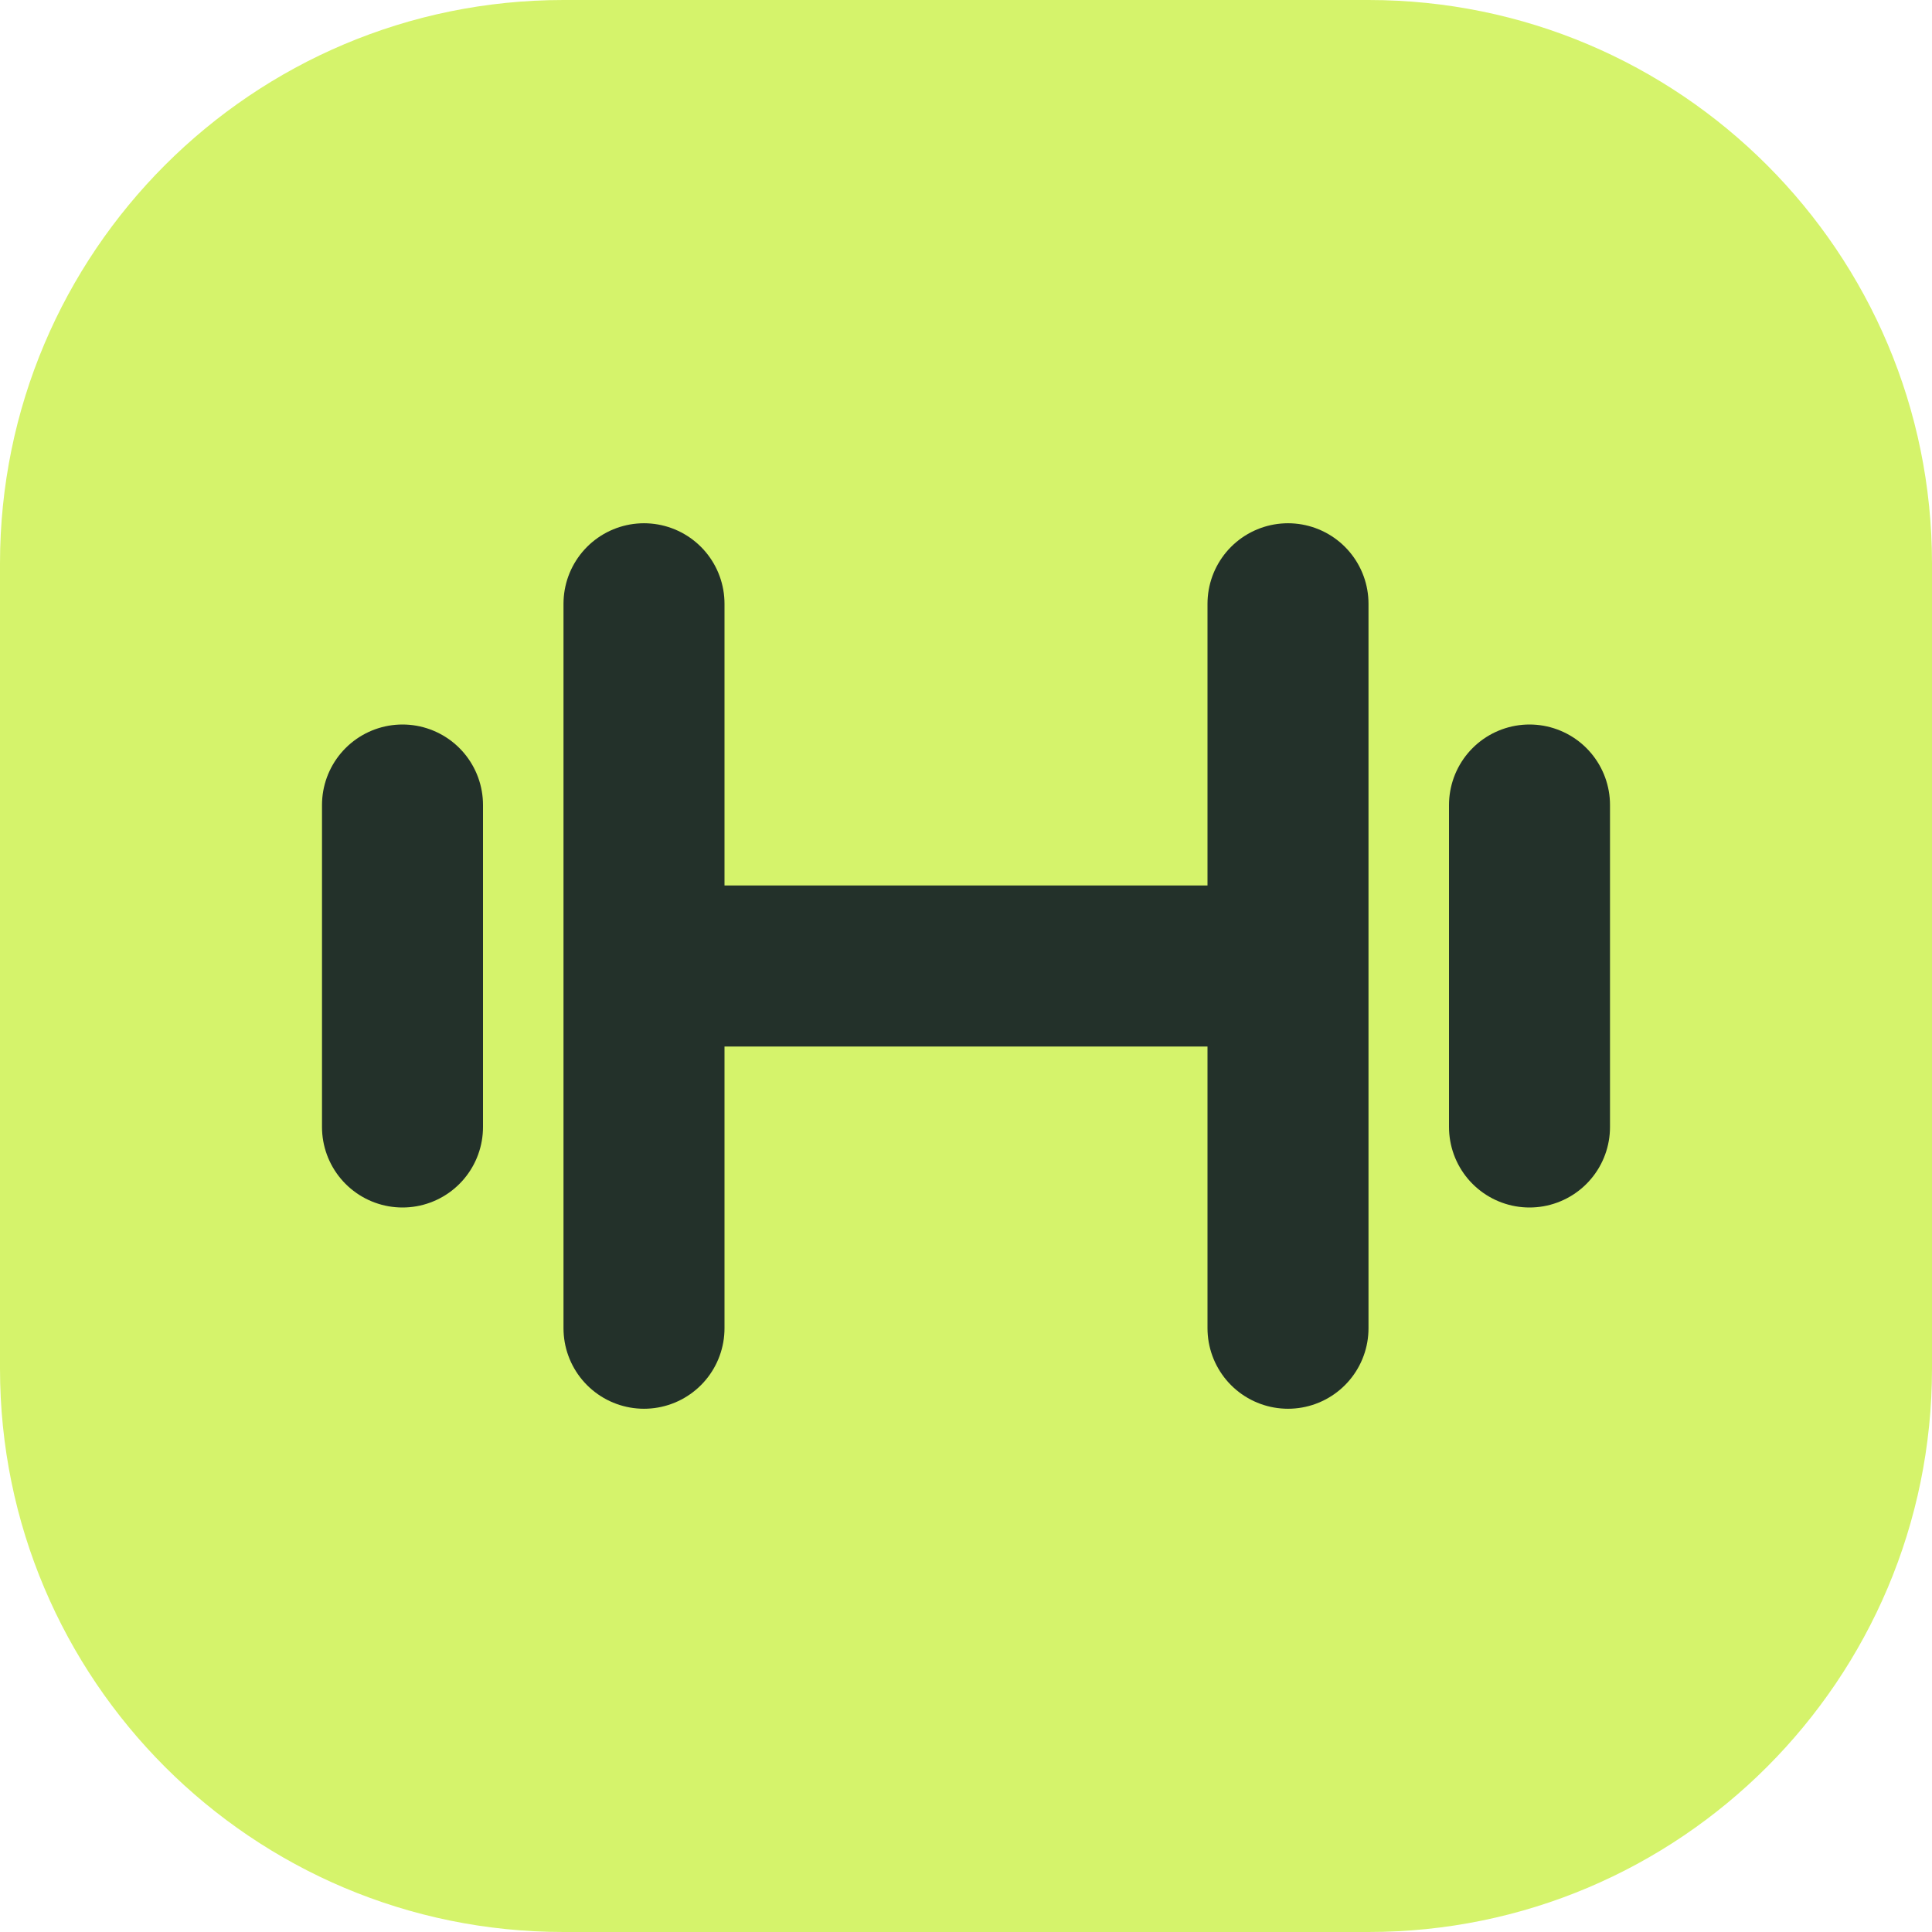
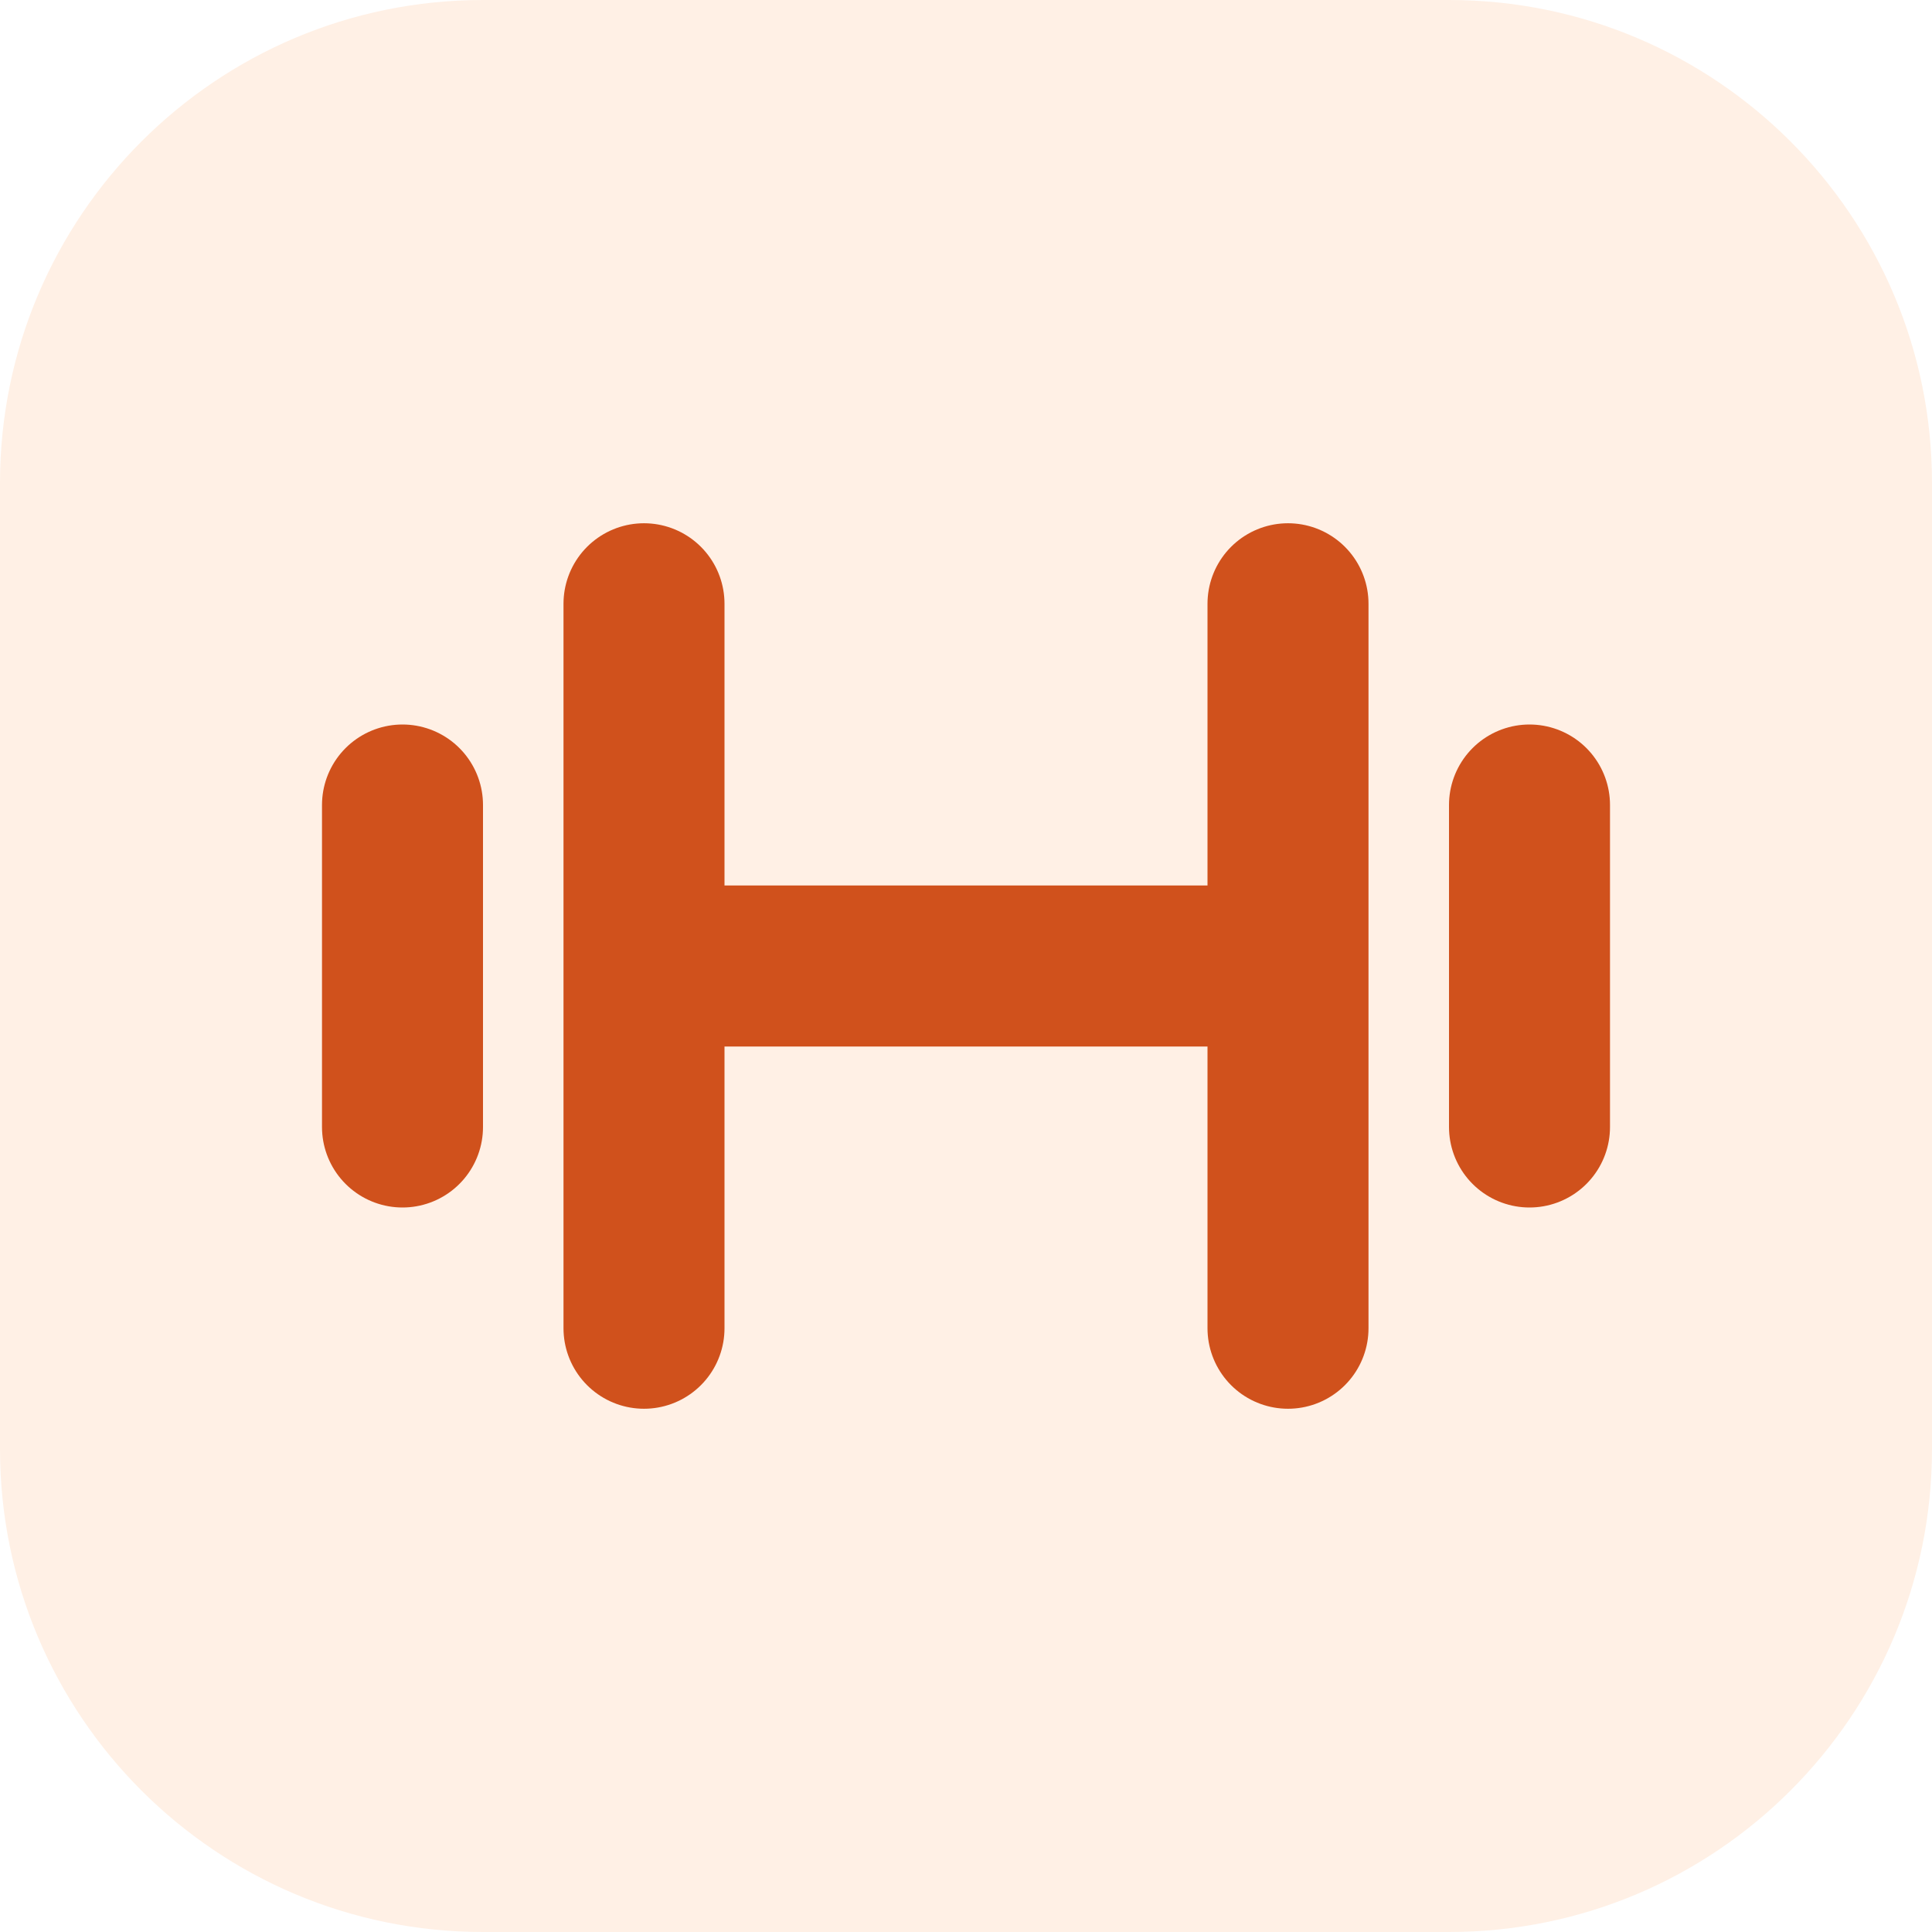
<svg xmlns="http://www.w3.org/2000/svg" viewBox="0 0 48 48" fill="none">
-   <rect width="48" height="48" rx="14" fill="#d5f36b" />
-   <path d="M10 20v8m6-13v18m16-18v18m6-13v8M16 24h16" stroke="#23312a" stroke-width="4" stroke-linecap="round" />
+   <rect width="48" height="48" rx="12" fill="#fff0e5" />
+   <path d="M10 20v8m6-13v18m16-18v18m6-13v8M16 24h16" stroke="#d0511c" stroke-width="4" stroke-linecap="round" />
</svg>
